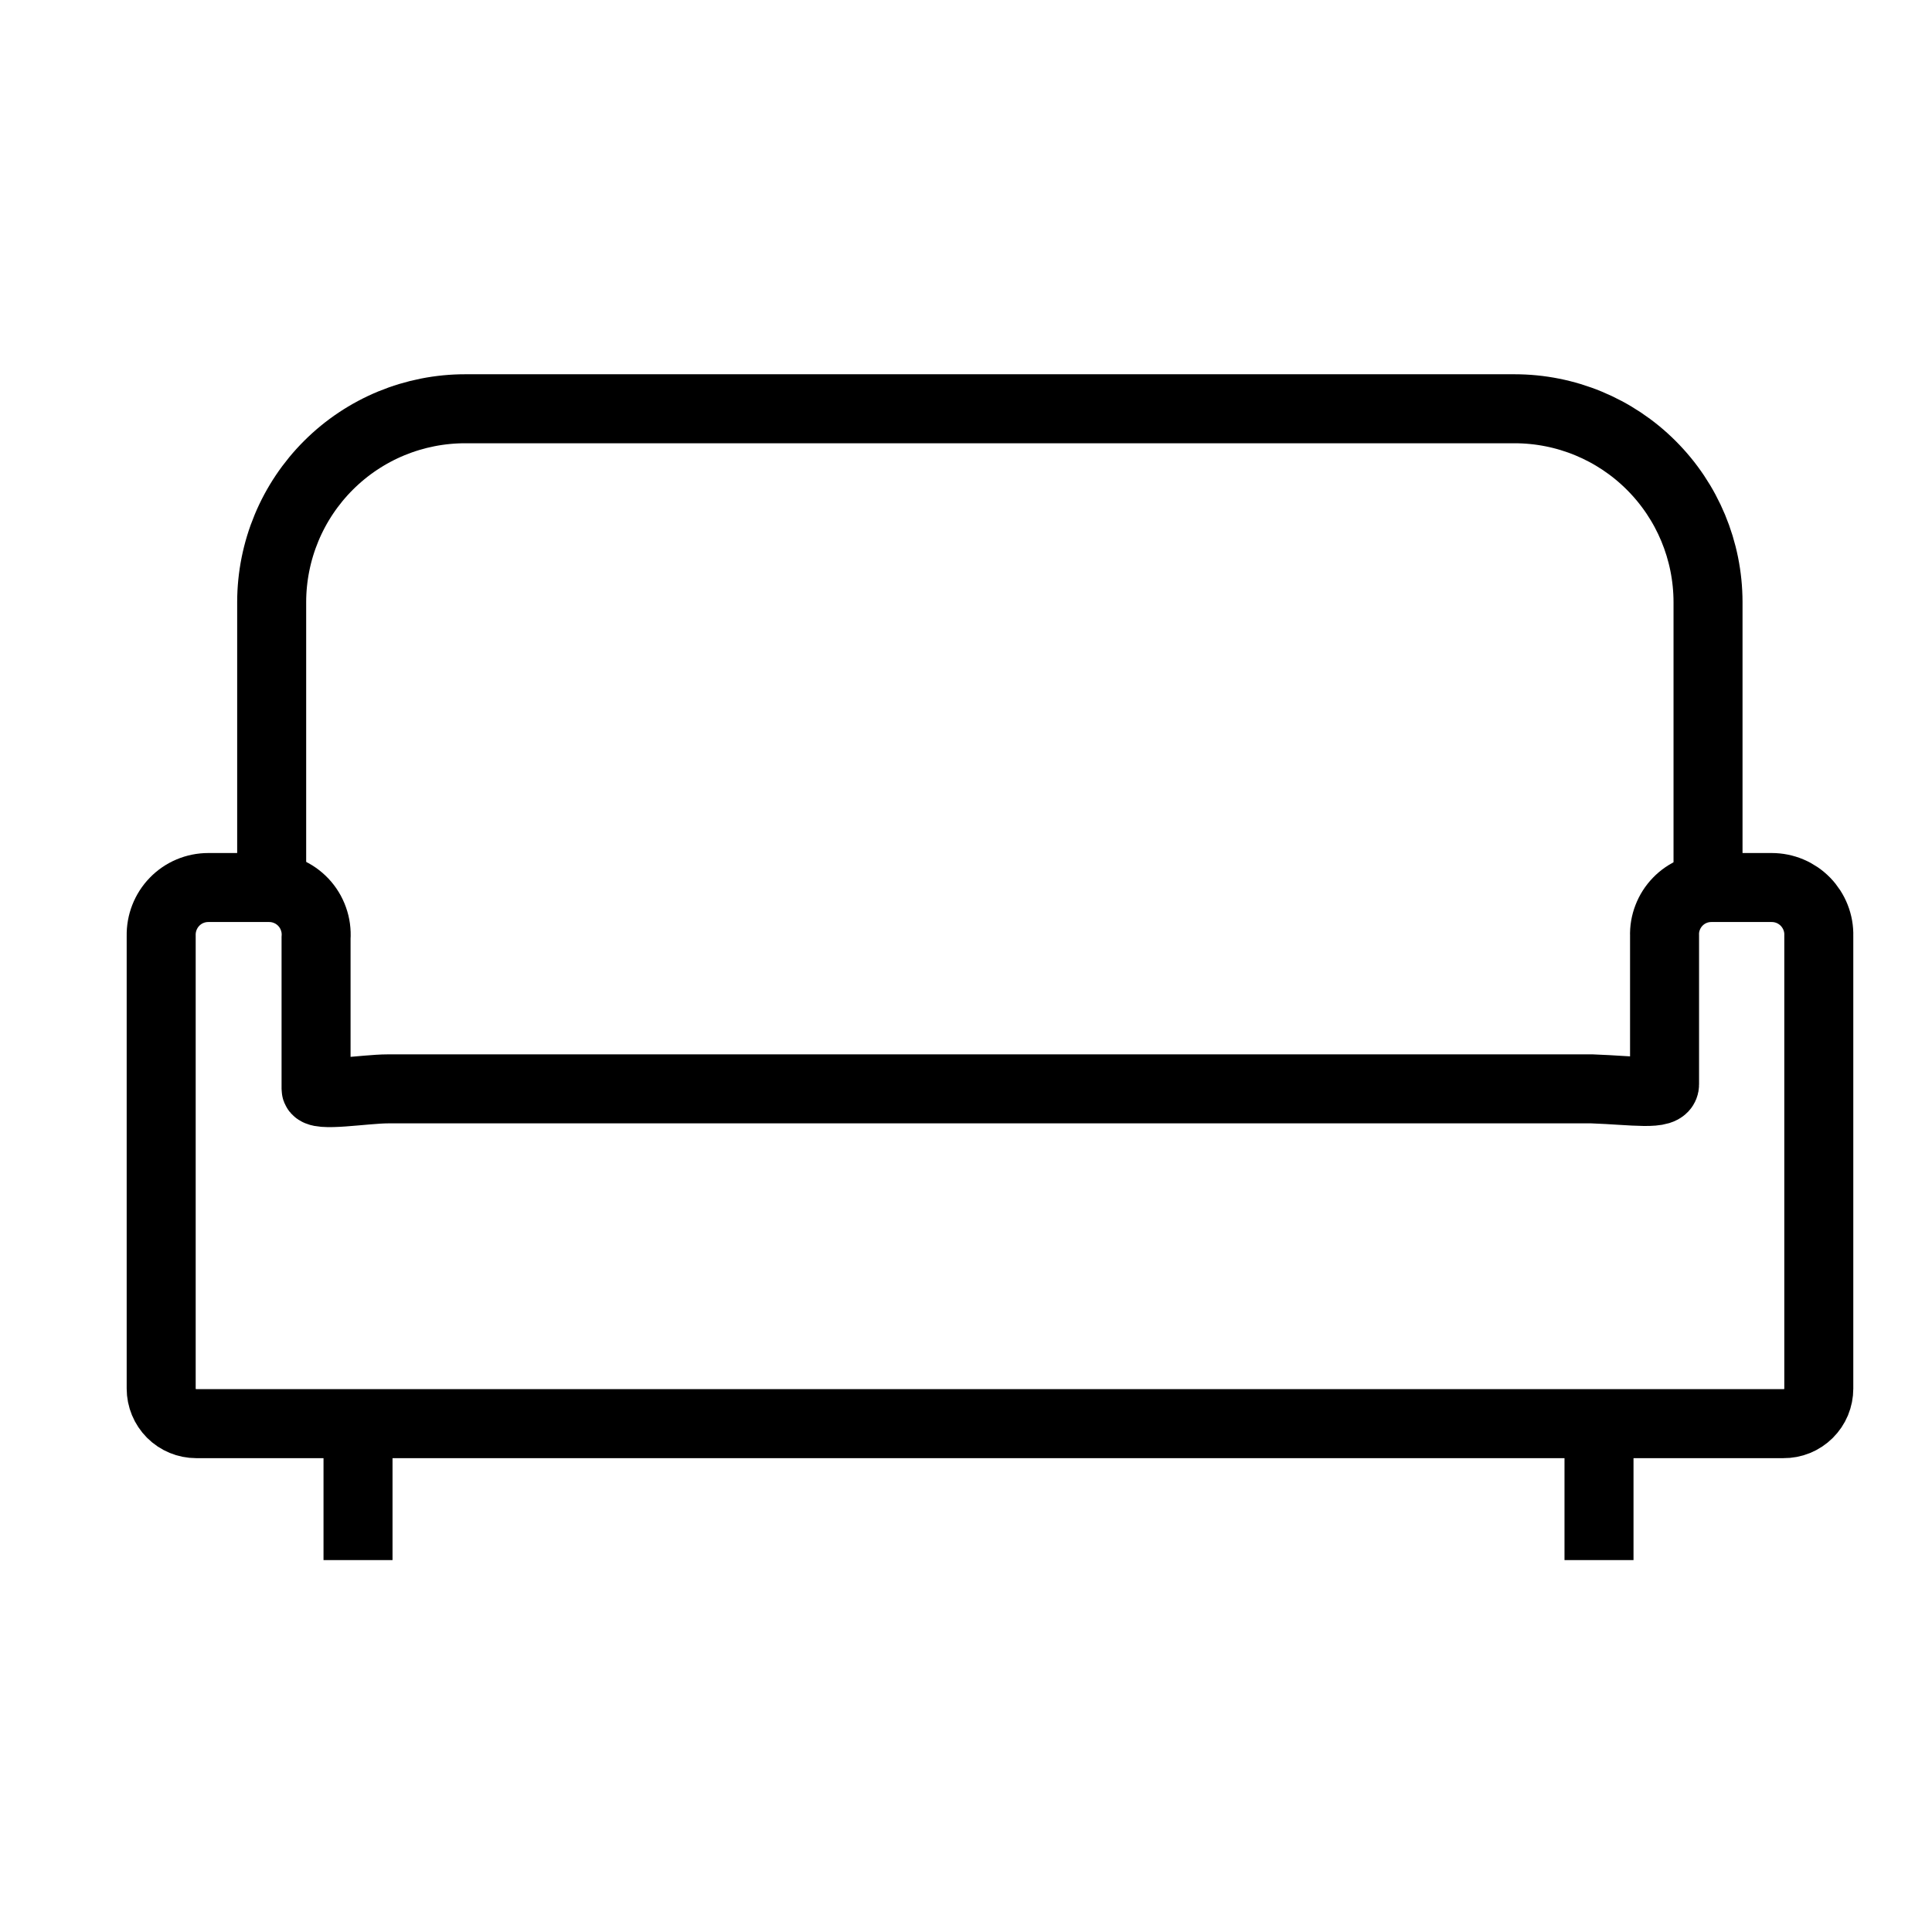
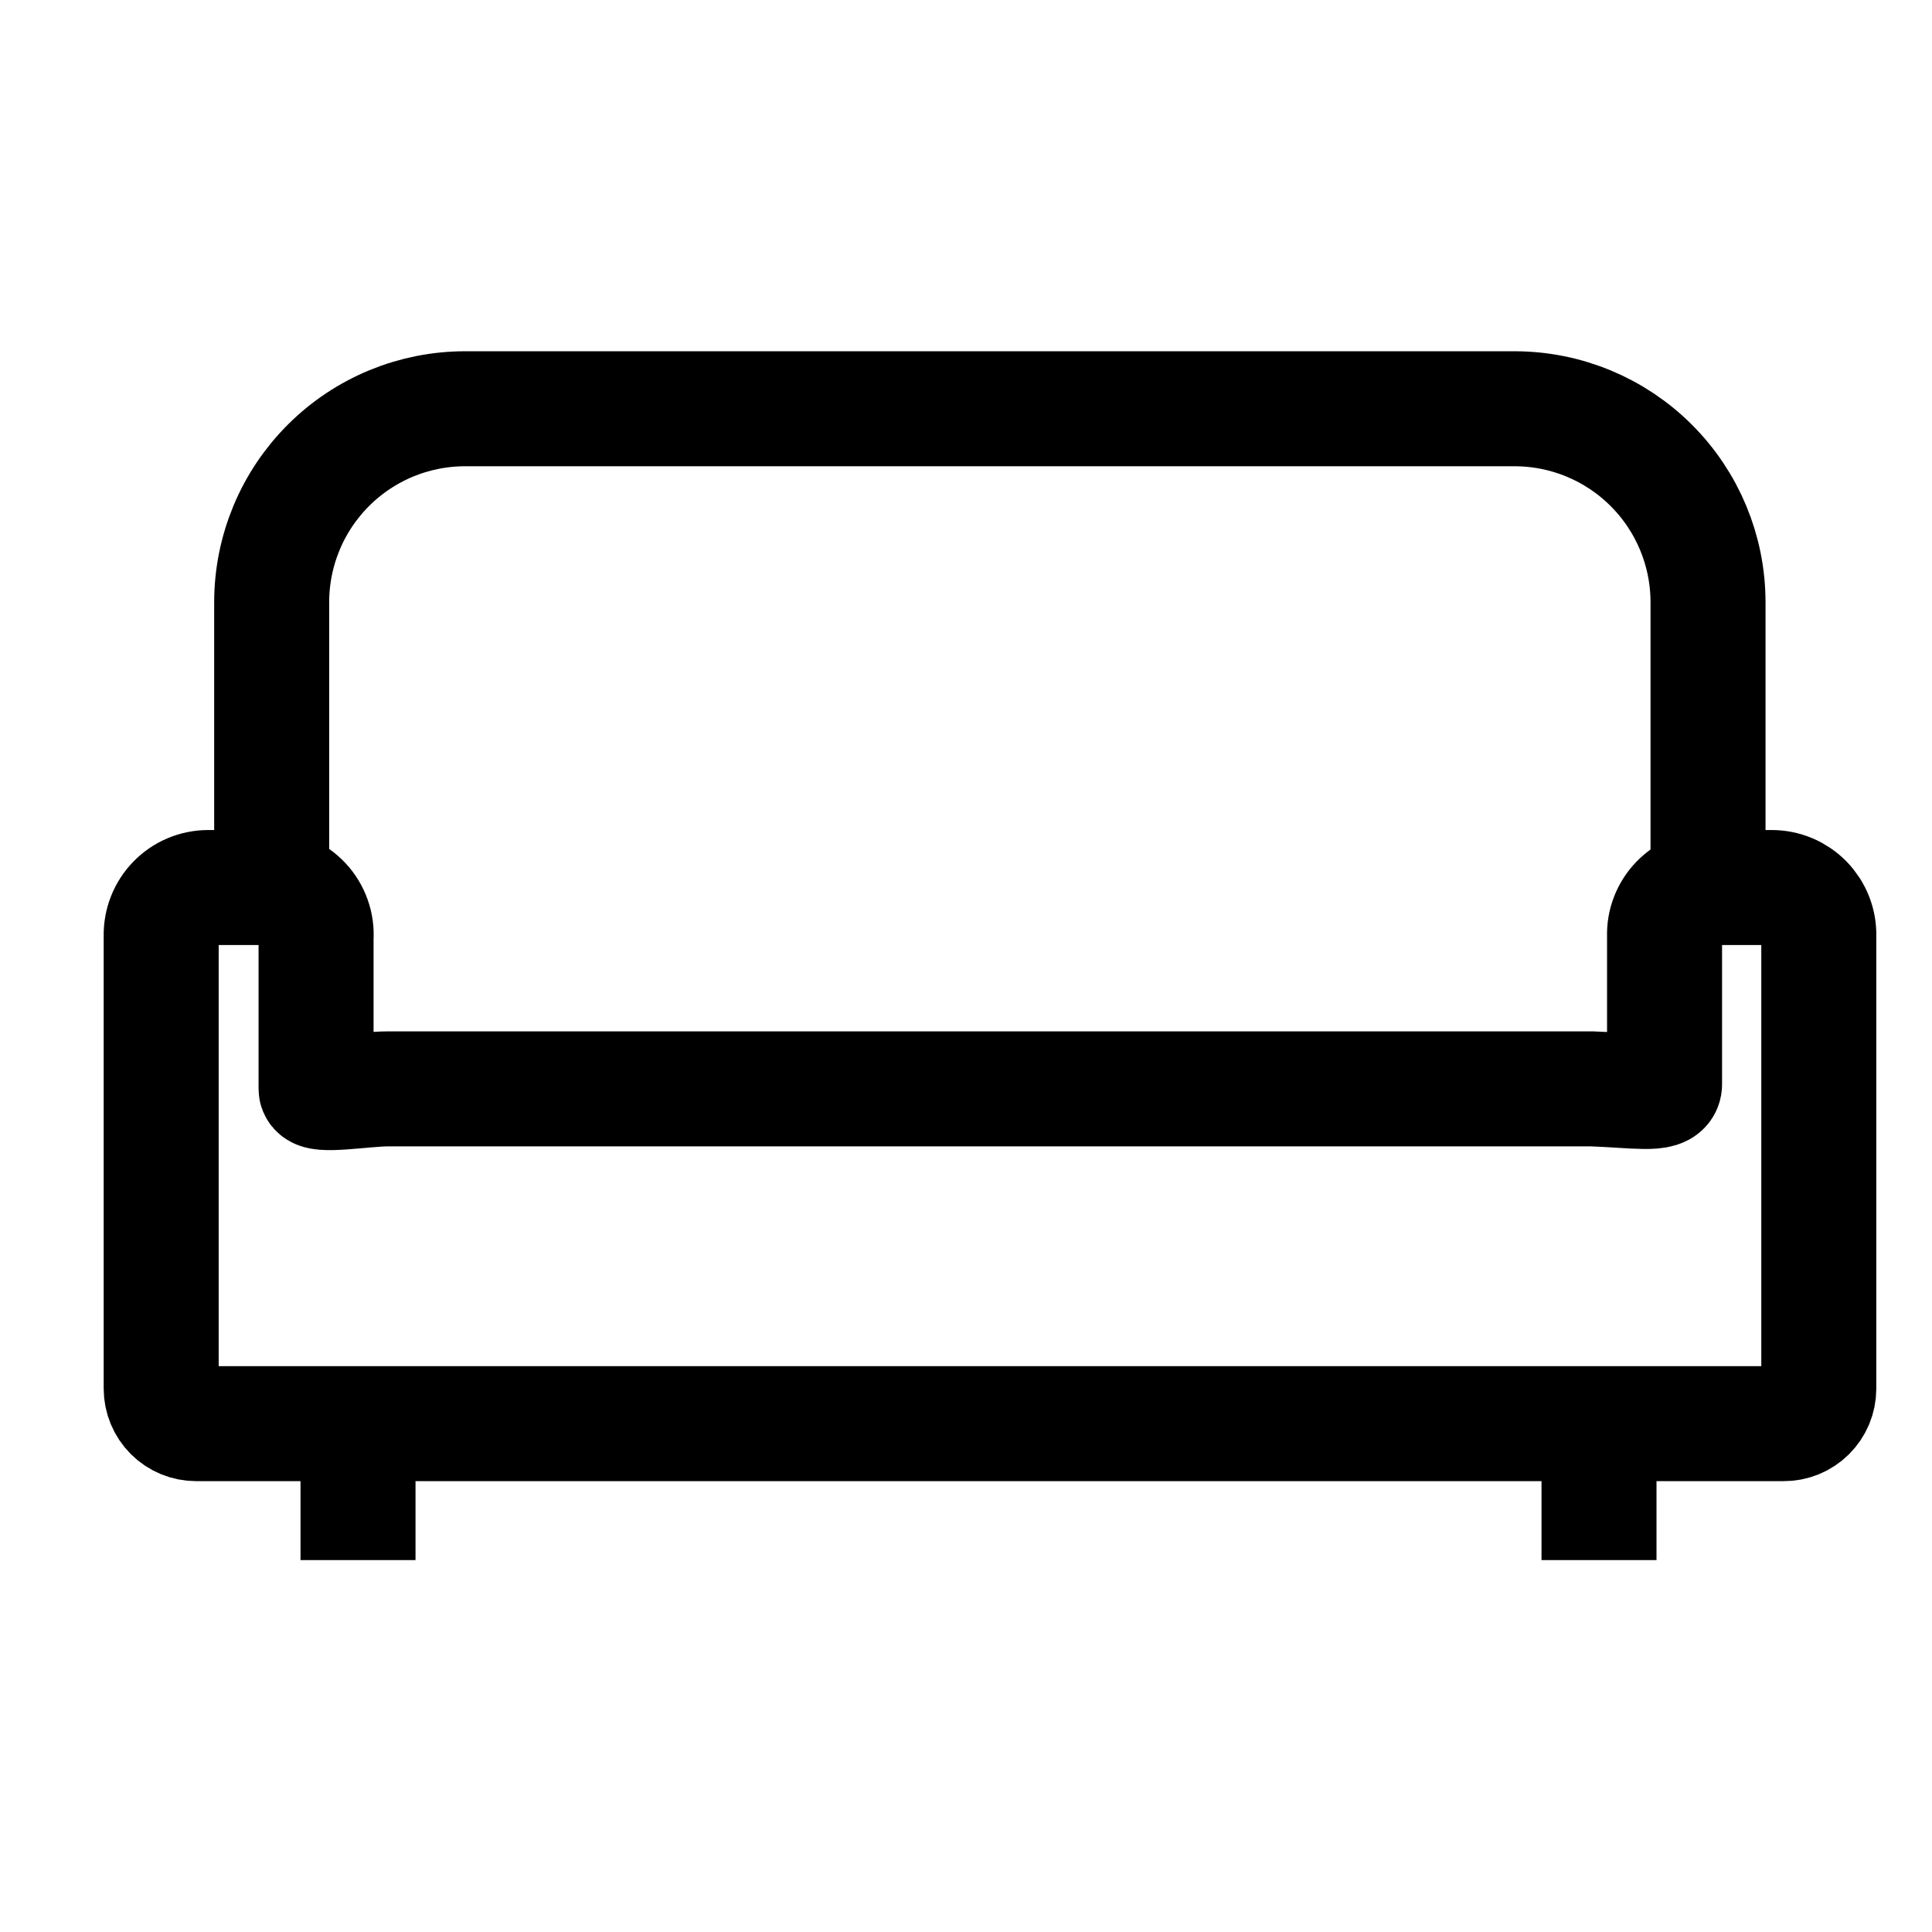
- <svg xmlns="http://www.w3.org/2000/svg" width="42" height="42" viewBox="0 0 42 42" fill="none">
-   <path d="M37.131 19.294V13.086C37.129 11.971 36.685 10.903 35.896 10.116C35.108 9.328 34.039 8.886 32.924 8.886H10.119C9.567 8.885 9.02 8.993 8.509 9.203C7.998 9.414 7.534 9.723 7.143 10.113C6.752 10.503 6.441 10.966 6.229 11.476C6.017 11.986 5.907 12.533 5.906 13.086V19.294" stroke="black" stroke-width="1.5" />
-   <path d="M38.515 19.294H37.203C37.066 19.294 36.931 19.321 36.806 19.374C36.68 19.427 36.567 19.505 36.472 19.603C36.377 19.701 36.303 19.817 36.254 19.944C36.204 20.072 36.181 20.207 36.186 20.344C36.186 20.344 36.186 22.969 36.186 23.573C36.186 23.822 35.529 23.704 34.611 23.671H8.433C7.928 23.671 6.871 23.855 6.871 23.671C6.871 22.693 6.871 20.39 6.871 20.39C6.881 20.249 6.862 20.107 6.814 19.974C6.767 19.841 6.693 19.719 6.596 19.616C6.499 19.513 6.382 19.431 6.252 19.376C6.122 19.32 5.982 19.293 5.841 19.294H4.528C4.392 19.294 4.256 19.321 4.13 19.374C4.004 19.427 3.89 19.505 3.795 19.603C3.699 19.701 3.625 19.817 3.575 19.944C3.525 20.071 3.501 20.207 3.504 20.344V30.188C3.504 30.389 3.585 30.583 3.727 30.726C3.87 30.869 4.064 30.949 4.266 30.949H38.771C38.872 30.95 38.972 30.931 39.065 30.893C39.158 30.855 39.242 30.799 39.314 30.728C39.385 30.657 39.442 30.573 39.481 30.48C39.519 30.387 39.539 30.288 39.539 30.188V20.344C39.543 20.207 39.519 20.071 39.469 19.944C39.419 19.817 39.344 19.701 39.249 19.603C39.153 19.505 39.039 19.427 38.913 19.374C38.787 19.321 38.652 19.294 38.515 19.294Z" stroke="black" stroke-width="1.5" />
-   <path d="M7.783 33.915V30.949" stroke="black" stroke-width="1.5" />
-   <path d="M34.761 33.915V30.949" stroke="black" stroke-width="1.5" />
+ <svg xmlns="http://www.w3.org/2000/svg" viewBox="0 0 42 42" fill="none">
+   <path d="M37.131 19.294V13.086C37.129 11.971 36.685 10.903 35.896 10.116C35.108 9.328 34.039 8.886 32.924 8.886H10.119C9.567 8.885 9.02 8.993 8.509 9.203C7.998 9.414 7.534 9.723 7.143 10.113C6.752 10.503 6.441 10.966 6.229 11.476C6.017 11.986 5.907 12.533 5.906 13.086V19.294" stroke="currentColor" stroke-width="2.5" />
+   <path d="M38.515 19.294H37.203C37.066 19.294 36.931 19.321 36.806 19.374C36.68 19.427 36.567 19.505 36.472 19.603C36.377 19.701 36.303 19.817 36.254 19.944C36.204 20.072 36.181 20.207 36.186 20.344C36.186 20.344 36.186 22.969 36.186 23.573C36.186 23.822 35.529 23.704 34.611 23.671H8.433C7.928 23.671 6.871 23.855 6.871 23.671C6.871 22.693 6.871 20.39 6.871 20.39C6.881 20.249 6.862 20.107 6.814 19.974C6.767 19.841 6.693 19.719 6.596 19.616C6.499 19.513 6.382 19.431 6.252 19.376C6.122 19.32 5.982 19.293 5.841 19.294H4.528C4.392 19.294 4.256 19.321 4.13 19.374C4.004 19.427 3.89 19.505 3.795 19.603C3.699 19.701 3.625 19.817 3.575 19.944C3.525 20.071 3.501 20.207 3.504 20.344V30.188C3.504 30.389 3.585 30.583 3.727 30.726C3.87 30.869 4.064 30.949 4.266 30.949H38.771C38.872 30.95 38.972 30.931 39.065 30.893C39.158 30.855 39.242 30.799 39.314 30.728C39.385 30.657 39.442 30.573 39.481 30.48C39.519 30.387 39.539 30.288 39.539 30.188V20.344C39.543 20.207 39.519 20.071 39.469 19.944C39.419 19.817 39.344 19.701 39.249 19.603C39.153 19.505 39.039 19.427 38.913 19.374C38.787 19.321 38.652 19.294 38.515 19.294Z" stroke="currentColor" stroke-width="2.5" />
+   <path d="M7.783 33.915V30.949" stroke="currentColor" stroke-width="2.5" />
+   <path d="M34.761 33.915V30.949" stroke="currentColor" stroke-width="2.5" />
</svg>
